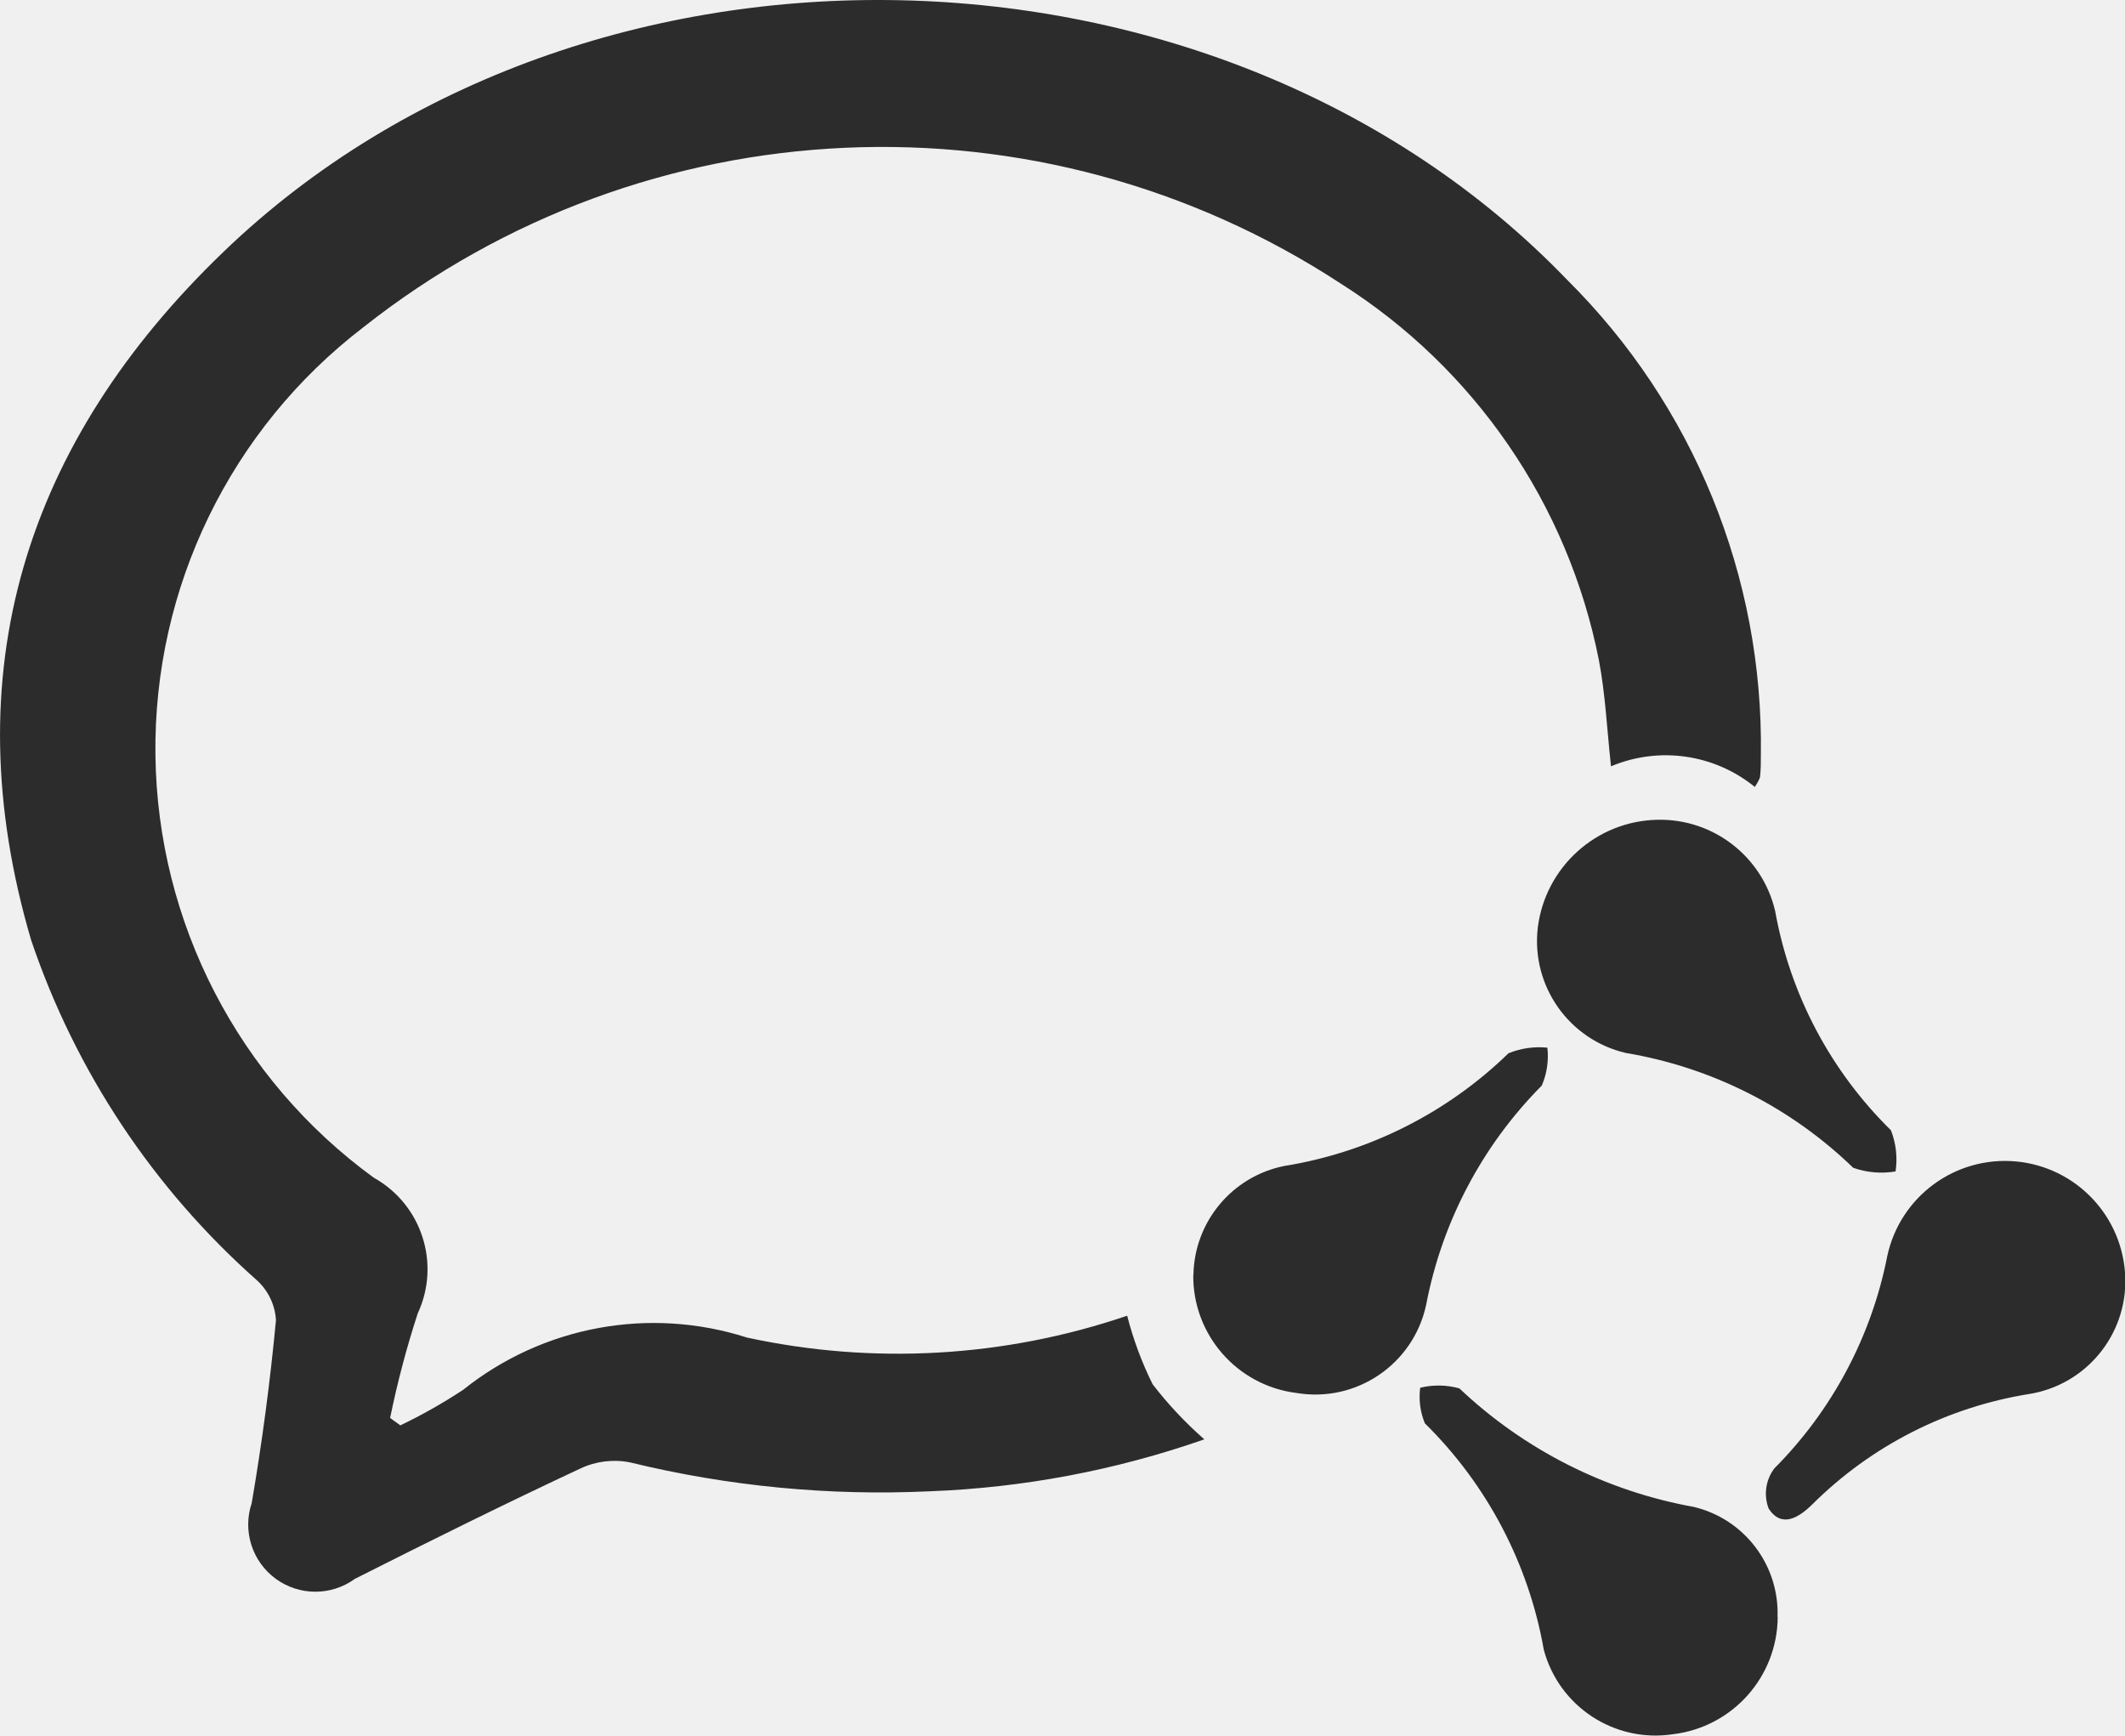
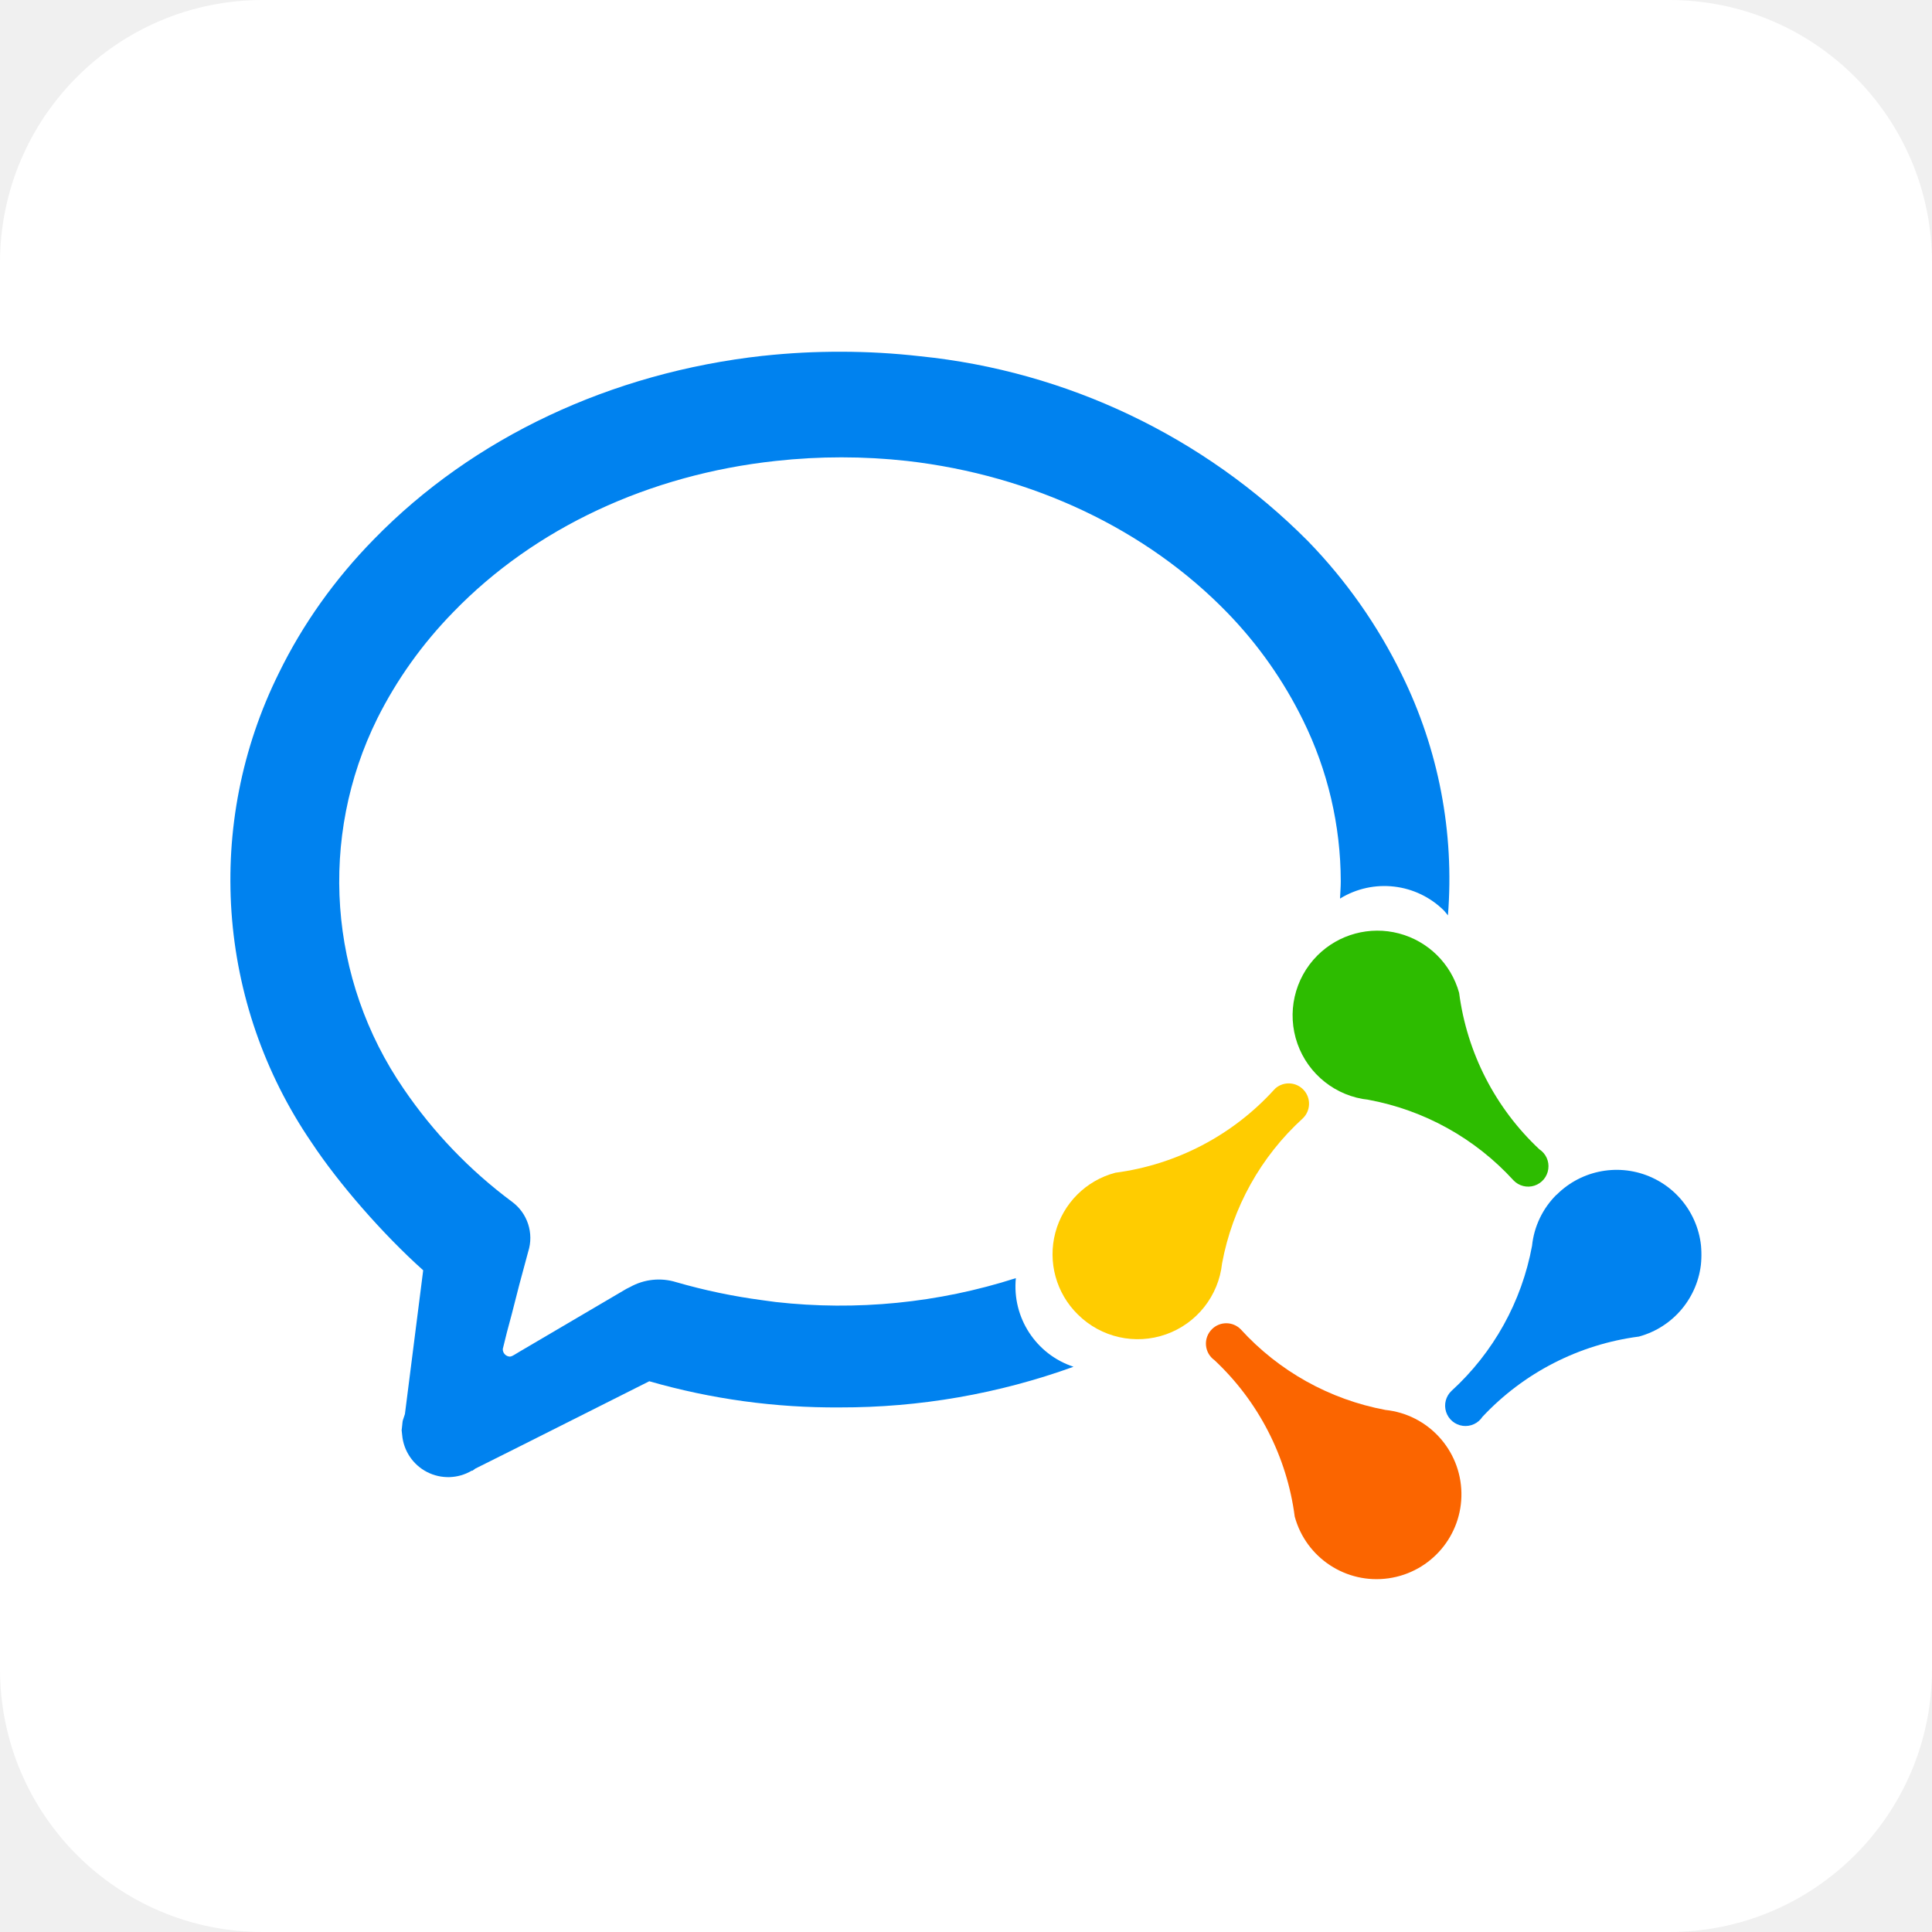
- <svg xmlns="http://www.w3.org/2000/svg" t="1773137309921" class="icon" viewBox="0 0 1254 1024" version="1.1" p-id="4960" width="244.922" height="200">
-   <path d="M1035.518 464.289a83.285 83.285 0 0 0-84.837-12.152c-2.378-21.729-3.303-42.534-7.167-62.744a341.096 341.096 0 0 0-152.27-222.048 494.092 494.092 0 0 0-576.881 25.791 313.126 313.126 0 0 0 6.209 501.721 61.819 61.819 0 0 1 25.923 80.114 560.007 560.007 0 0 0-16.281 61.654q3.005 2.213 6.044 4.36a317.386 317.386 0 0 0 36.92-20.871 180.174 180.174 0 0 1 167.592-30.943 419.823 419.823 0 0 0 224.393-12.879 206.627 206.627 0 0 0 15.026 40.453 229.511 229.511 0 0 0 30.513 32.495 554.591 554.591 0 0 1-162.111 30.645 623.213 623.213 0 0 1-176.74-17.039 47.124 47.124 0 0 0-29.226 3.533c-44.779 20.937-89.162 42.93-133.181 65.155a39.627 39.627 0 0 1-60.928-44.581 1435.624 1435.624 0 0 0 14.332-107.986 34.542 34.542 0 0 0-11.162-23.512 468.533 468.533 0 0 1-133.281-200.682c-46.464-157.685-3.567-293.906 113.831-406.514 213.23-204.744 587.812-195.827 792.556 16.841a386.932 386.932 0 0 1 114.326 280.268c0 4.326 0 8.717-0.495 13.209a24.503 24.503 0 0 1-3.104 5.713z m-57.328 19.385a69.746 69.746 0 0 1 69.349 53.795 240.739 240.739 0 0 0 68.326 129.385 47.388 47.388 0 0 1 2.74 24.305 49.799 49.799 0 0 1-24.998-2.147 252.759 252.759 0 0 0-134.107-67.731 67.796 67.796 0 0 1-52.011-74.07 72.651 72.651 0 0 1 70.702-63.537z m275.974 270.229a67.434 67.434 0 0 1-56.536 68.556 233.705 233.705 0 0 0-128.096 65.089c-8.189 8.057-18.163 14.134-25.791 2.61a24.701 24.701 0 0 1 3.302-23.744 244.371 244.371 0 0 0 66.708-125.488 71.032 71.032 0 0 1 140.414 12.978z m-205.107 200.12a70.076 70.076 0 0 1-61.72 69.184 68.259 68.259 0 0 1-76.317-49.832A247.674 247.674 0 0 0 840.846 839.796a41.113 41.113 0 0 1-2.774-21.003 46.001 46.001 0 0 1 23.116 0.363 271.22 271.22 0 0 0 138.334 69.943 64.428 64.428 0 0 1 49.436 64.924z m-344.795-201.837a66.707 66.707 0 0 1 53.564-64.231 246.088 246.088 0 0 0 132.357-66.508 47.817 47.817 0 0 1 22.952-3.303 43.921 43.921 0 0 1-3.303 22.357 250.25 250.25 0 0 0-68.292 129.649 66.938 66.938 0 0 1-76.547 51.715 69.514 69.514 0 0 1-60.829-69.679z" p-id="4961" fill="#2c2c2c" />
+ <svg xmlns="http://www.w3.org/2000/svg" width="46" height="46" fill="none">
+   <g clip-path="url(#clip0_338_13245)">
+     <path d="M39.743 0H6.257A6.257 6.257 0 0 0 0 6.257v33.487A6.257 6.257 0 0 0 6.257 46h33.487A6.257 6.257 0 0 0 46 39.743V6.257A6.257 6.257 0 0 0 39.743 0" fill="#fff" />
+     <mask id="mask0_338_13245" style="mask-type:luminance" maskUnits="userSpaceOnUse" x="5" y="8" width="36" height="30">
+       <path d="M40.514 8.373H5.484v29.262h35.03z" fill="#fff" />
+     </mask>
+     <g mask="url(#mask0_338_13245)">
+       <path d="M28.856 31.647a.483.483 0 0 0 .06.738 6.2 6.2 0 0 1 1.911 3.725 2.02 2.02 0 1 0 2.16-2.54 6.2 6.2 0 0 1-3.448-1.922.483.483 0 0 0-.683-.001" fill="#fb6500" />
+     </g>
+     <mask id="mask1_338_13245" style="mask-type:luminance" maskUnits="userSpaceOnUse" x="5" y="8" width="36" height="30">
+       <path d="M40.514 8.373H5.484v29.262h35.03z" fill="#fff" />
+     </mask>
+     <g mask="url(#mask1_338_13245)">
+       <path d="M37.057 28.448a2 2 0 0 0-.58 1.215 6.2 6.2 0 0 1-1.918 3.454.484.484 0 1 0 .738.616 6.2 6.2 0 0 1 3.725-1.91 2.02 2.02 0 1 0-1.96-3.376z" fill="#0082ef" />
+     </g>
+     <path d="M31.366 22.75a2.02 2.02 0 0 0 1.215 3.435 6.2 6.2 0 0 1 3.454 1.918.483.483 0 0 0 .829-.27.48.48 0 0 0-.212-.468 6.2 6.2 0 0 1-1.911-3.726 2.02 2.02 0 0 0-3.375-.889" fill="#2dbc00" />
+     <mask id="mask2_338_13245" style="mask-type:luminance" maskUnits="userSpaceOnUse" x="5" y="8" width="36" height="30">
+       <path d="M40.514 8.373H5.484v29.262h35.03z" fill="#fff" />
+     </mask>
+     <g mask="url(#mask2_338_13245)">
+       <path d="m30.374 25.907-.037.037a6.2 6.2 0 0 1-3.78 1.978 2.007 2.007 0 0 0-.895 3.374 2.02 2.02 0 0 0 3.435-1.216 6.2 6.2 0 0 1 1.923-3.453.484.484 0 0 0-.646-.72" fill="#fc0" />
+     </g>
+     <mask id="mask3_338_13245" style="mask-type:luminance" maskUnits="userSpaceOnUse" x="5" y="8" width="36" height="30">
+       <path d="M40.514 8.373H5.484v29.262h35.03z" fill="#fff" />
+     </mask>
+     <g mask="url(#mask3_338_13245)">
+       <path d="M18.17 8.471c-3.624.4-6.908 1.948-9.266 4.367-.938.956-1.7 2.032-2.262 3.182a11.08 11.08 0 0 0 .78 11.188c.64.968 1.693 2.178 2.654 3.037l-.435 3.423-.048.145c-.012.042-.012.09-.018.133l-.012.108.012.11a1.1 1.1 0 0 0 1.657.852h.018l.067-.049 1.04-.52 3.102-1.56a16 16 0 0 0 4.537.623c1.897.004 3.78-.323 5.564-.968a2.014 2.014 0 0 1-1.373-2.11 13.7 13.7 0 0 1-5.721.568l-.309-.042a14 14 0 0 1-2.056-.43 1.4 1.4 0 0 0-1.1.116l-.085.042-2.552 1.5-.109.066c-.06.036-.09.048-.12.048a.176.176 0 0 1-.164-.181l.097-.393.115-.43.181-.707.212-.787a1.07 1.07 0 0 0-.387-1.19 11.2 11.2 0 0 1-2.577-2.686 8.73 8.73 0 0 1-.629-8.818c.46-.92 1.065-1.773 1.815-2.54 1.935-1.997 4.657-3.267 7.669-3.593a14.3 14.3 0 0 1 3.132 0c2.994.344 5.704 1.633 7.627 3.617a10 10 0 0 1 1.796 2.551 8.7 8.7 0 0 1 .901 3.84c0 .14-.012.279-.018.412a2.015 2.015 0 0 1 2.48.29l.09.109a11 11 0 0 0-1.1-5.733 12.3 12.3 0 0 0-2.238-3.182 15.18 15.18 0 0 0-9.229-4.397 17 17 0 0 0-3.739-.01" fill="#0082ef" />
+     </g>
+   </g>
+   <defs>
+     <clipPath id="clip0_338_13245">
+       <path fill="#fff" d="M0 0h46v46H0z" />
+     </clipPath>
+   </defs>
</svg>
